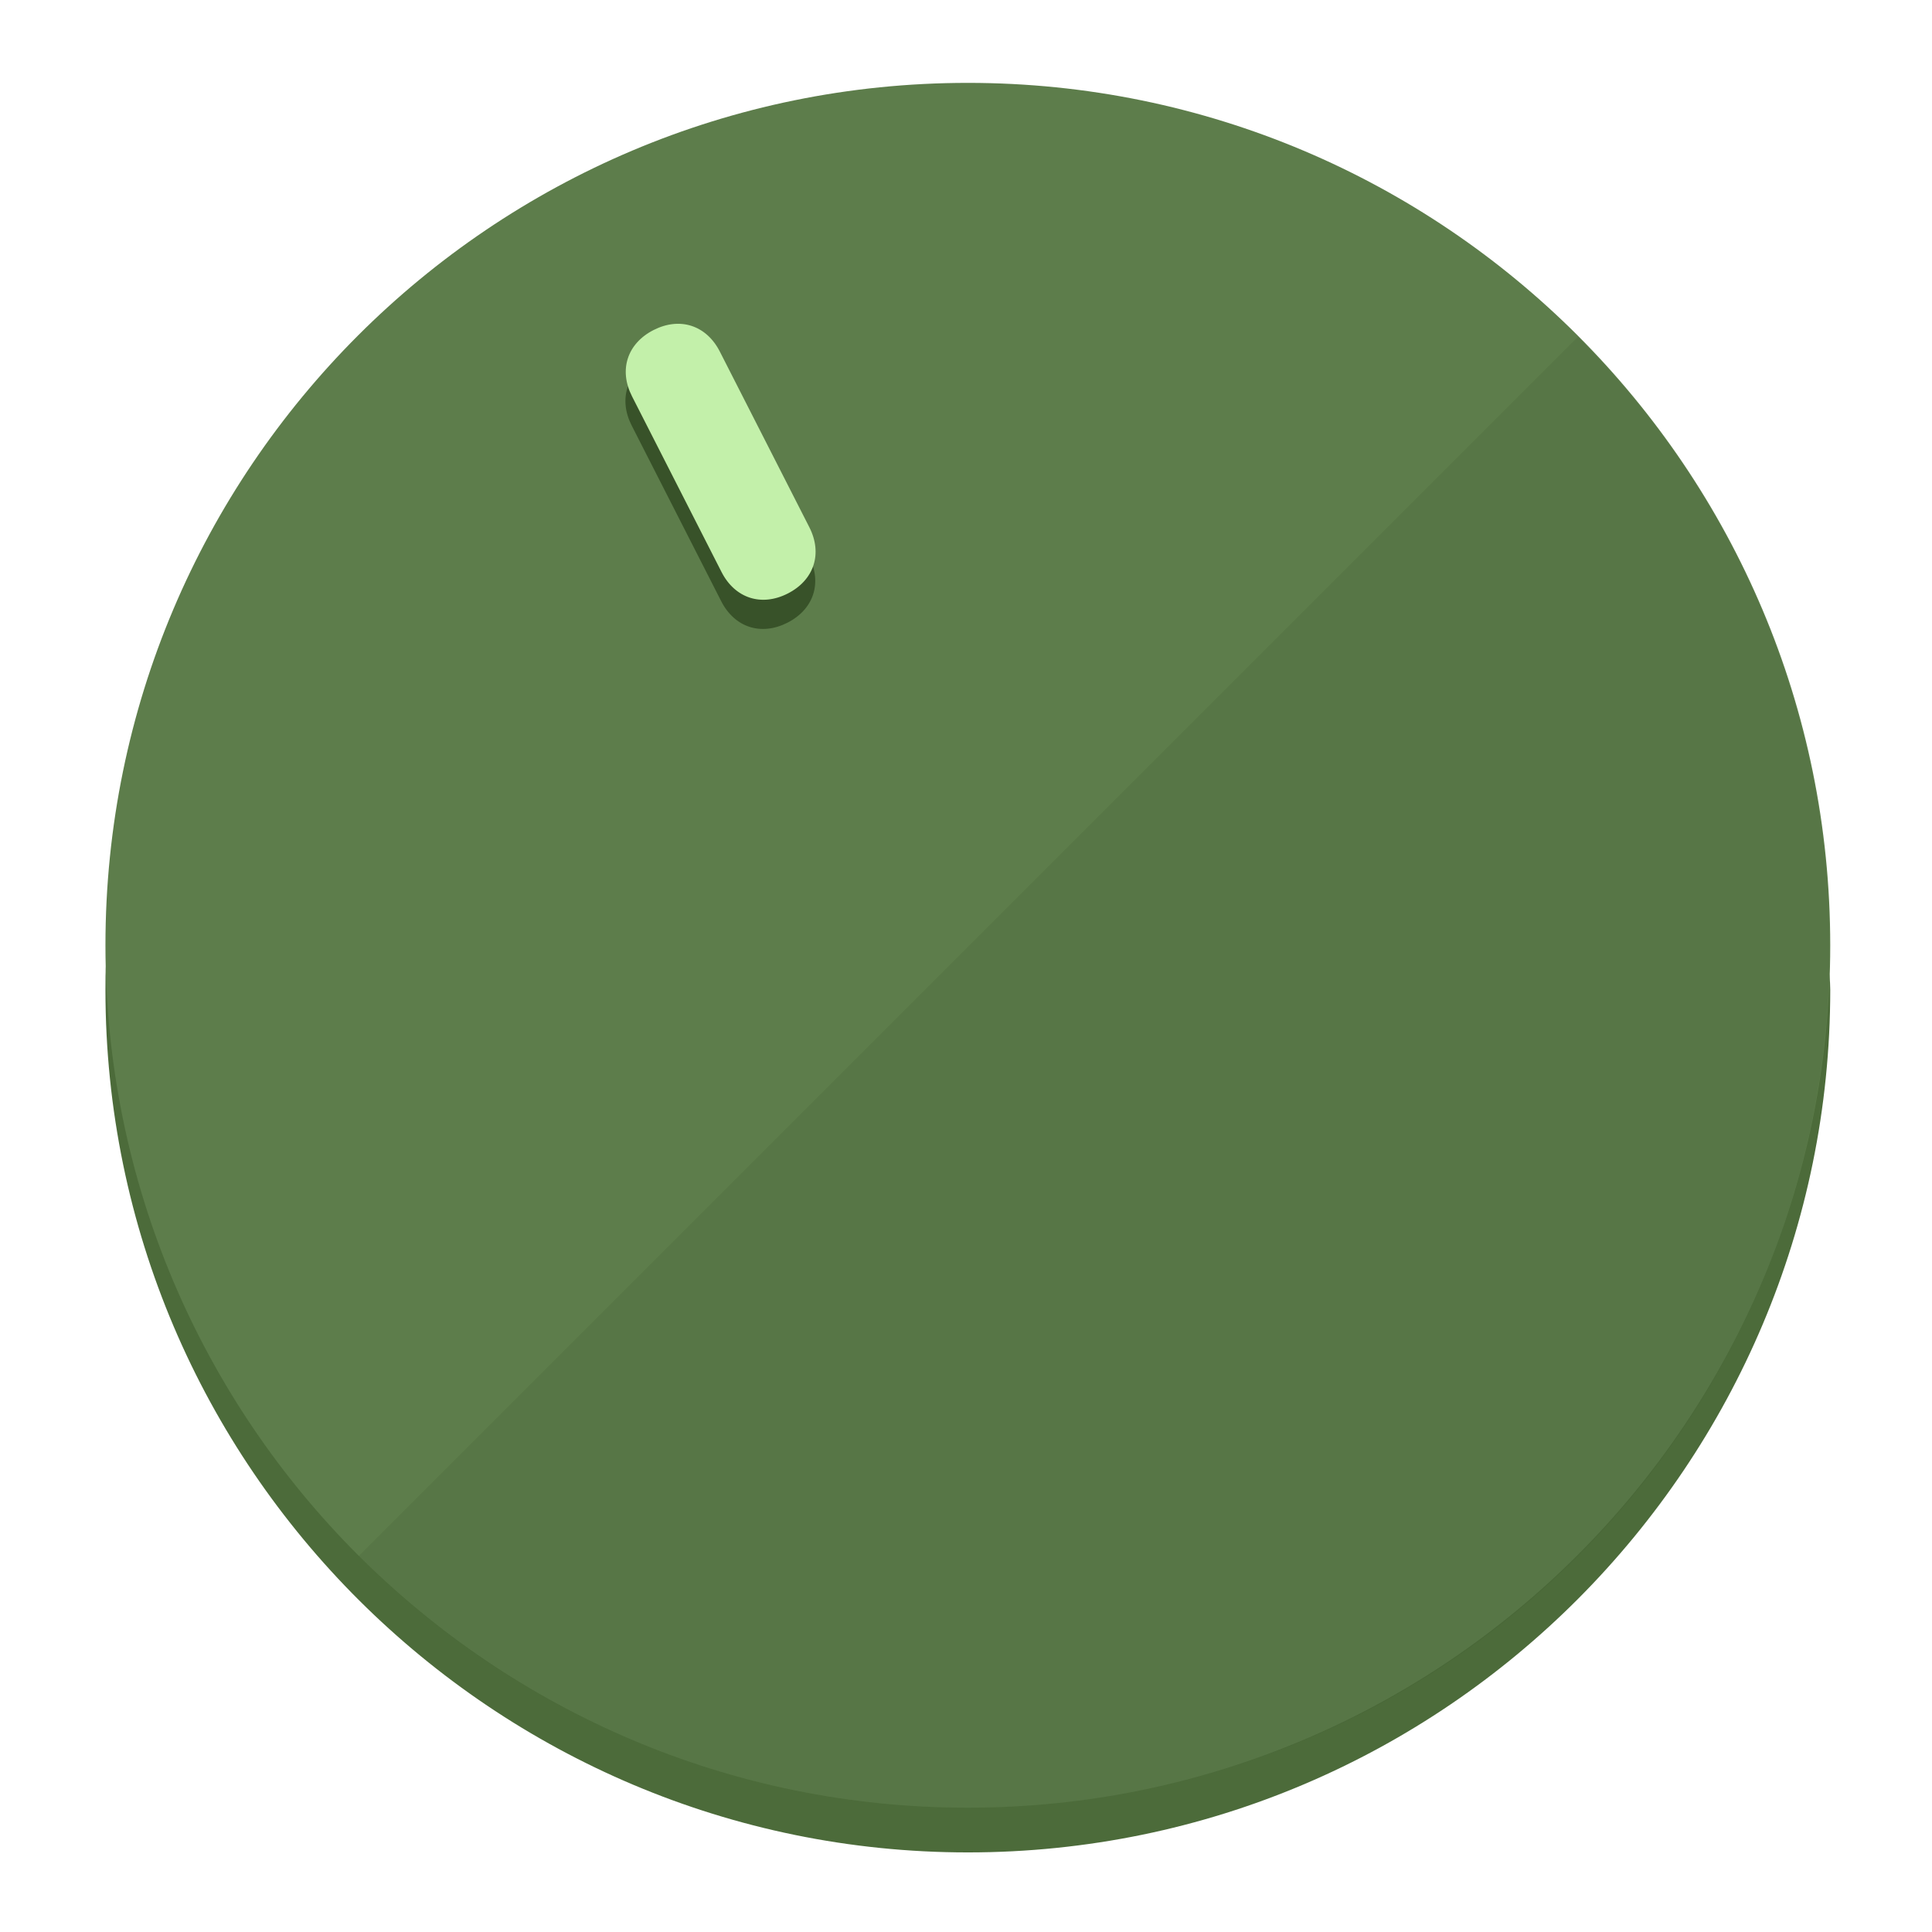
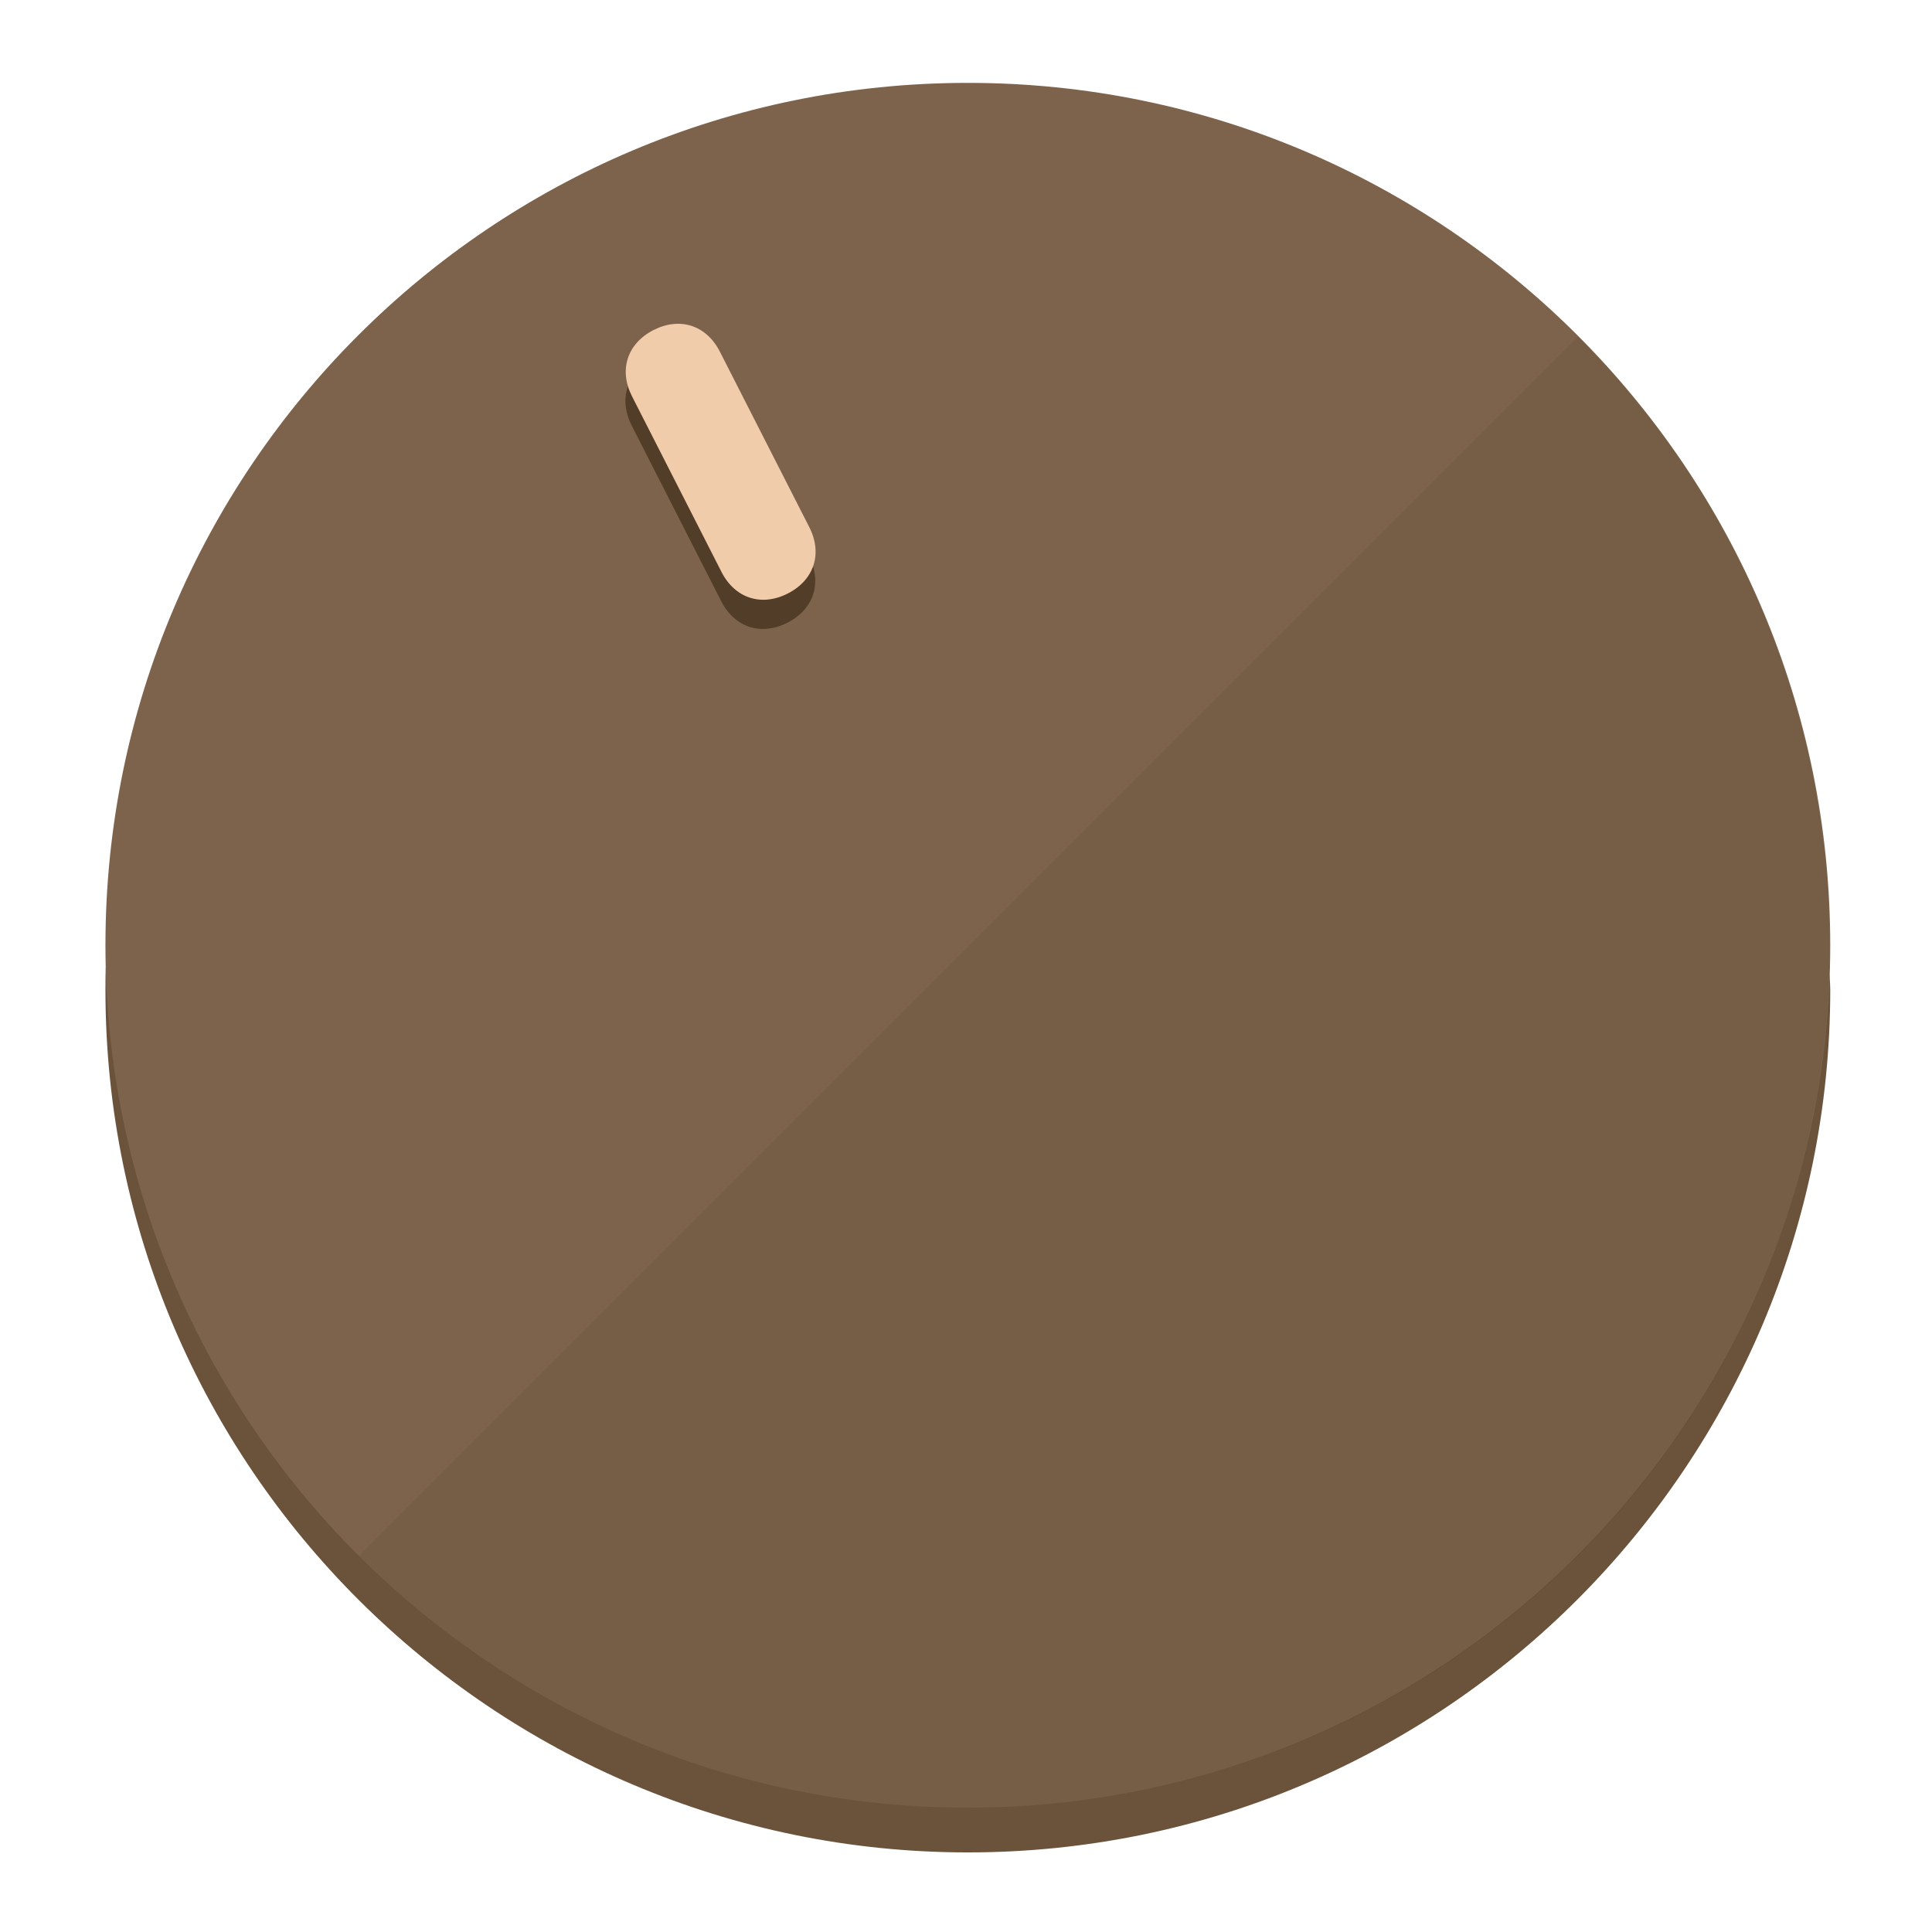
<svg xmlns="http://www.w3.org/2000/svg" height="120px" width="120px" version="1.1" id="Layer_1" viewBox="0 0 496.8 496.8" xml:space="preserve">
  <defs id="defs23" />
  <g id="g3158">
-     <path style="display:inline;fill:#4C6B3A;fill-opacity:1;stroke-width:1.584" d="m 248.875,445.92 c 116.582,0 212.89,-91.238 220.493,-205.286 0,5.069 1.267,8.87 1.267,13.939 0,121.651 -98.842,221.76 -221.76,221.76 -121.651,0 -221.76,-98.842 -221.76,-221.76 0,-5.069 0,-8.87 1.267,-13.939 7.603,114.048 103.91,205.286 220.493,205.286 z" id="path8" />
-     <circle style="display:inline;fill:#5D7D4B;fill-opacity:1;stroke-width:1.584" cx="248.875" cy="243.071" r="221.76" id="circle12" />
-     <path style="display:inline;fill:#385229;fill-opacity:0.154;stroke-width:1.587" d="m 405.744,86.606 c 86.308,86.308 86.308,227.193 0,313.5 -86.308,86.308 -227.193,86.308 -313.5,0" id="path14" />
+     <path style="display:inline;fill:#6B523A;fill-opacity:1;stroke-width:1.584" d="m 248.875,445.92 c 116.582,0 212.89,-91.238 220.493,-205.286 0,5.069 1.267,8.87 1.267,13.939 0,121.651 -98.842,221.76 -221.76,221.76 -121.651,0 -221.76,-98.842 -221.76,-221.76 0,-5.069 0,-8.87 1.267,-13.939 7.603,114.048 103.91,205.286 220.493,205.286 z" id="path8" />
+     <circle style="display:inline;fill:#7D634B;fill-opacity:1;stroke-width:1.584" cx="248.875" cy="243.071" r="221.76" id="circle12" />
+     <path style="display:inline;fill:#523D29;fill-opacity:0.154;stroke-width:1.587" d="m 405.744,86.606 c 86.308,86.308 86.308,227.193 0,313.5 -86.308,86.308 -227.193,86.308 -313.5,0" id="path14" />
  </g>
  <g id="g3198">
    <circle style="display:none;fill:#000000;fill-opacity:0;stroke-width:1.584" cx="110.802" cy="329.835" r="221.76" id="circle12-3" transform="rotate(-27)" />
-     <path style="display:inline;fill:#385229;fill-opacity:1;stroke-width:1.584" d="m 208.027,143.077 c 3.452,6.774 1.237,13.592 -5.538,17.044 v 0 c -6.775,3.452 -13.592,1.237 -17.044,-5.538 l -23.012,-45.163 c -3.452,-6.775 -1.237,-13.592 5.538,-17.044 v 0 c 6.774,-3.452 13.592,-1.237 17.044,5.538 z" id="path3789" />
-     <path style="display:inline;fill:#C3F0AA;stroke-width:1.584" d="m 208.113,135.571 c 3.452,6.775 1.237,13.592 -5.538,17.044 v 0 c -6.774,3.452 -13.592,1.237 -17.044,-5.538 l -23.012,-45.163 c -3.452,-6.775 -1.237,-13.592 5.538,-17.044 v 0 c 6.775,-3.452 13.592,-1.237 17.044,5.538 z" id="path915" />
+     <path style="display:inline;fill:#523D29;fill-opacity:1;stroke-width:1.584" d="m 208.027,143.077 c 3.452,6.774 1.237,13.592 -5.538,17.044 v 0 c -6.775,3.452 -13.592,1.237 -17.044,-5.538 l -23.012,-45.163 c -3.452,-6.775 -1.237,-13.592 5.538,-17.044 v 0 c 6.774,-3.452 13.592,-1.237 17.044,5.538 z" id="path3789" />
+     <path style="display:inline;fill:#F0CCAA;stroke-width:1.584" d="m 208.113,135.571 c 3.452,6.775 1.237,13.592 -5.538,17.044 v 0 c -6.774,3.452 -13.592,1.237 -17.044,-5.538 l -23.012,-45.163 c -3.452,-6.775 -1.237,-13.592 5.538,-17.044 v 0 c 6.775,-3.452 13.592,-1.237 17.044,5.538 z" id="path915" />
  </g>
</svg>
